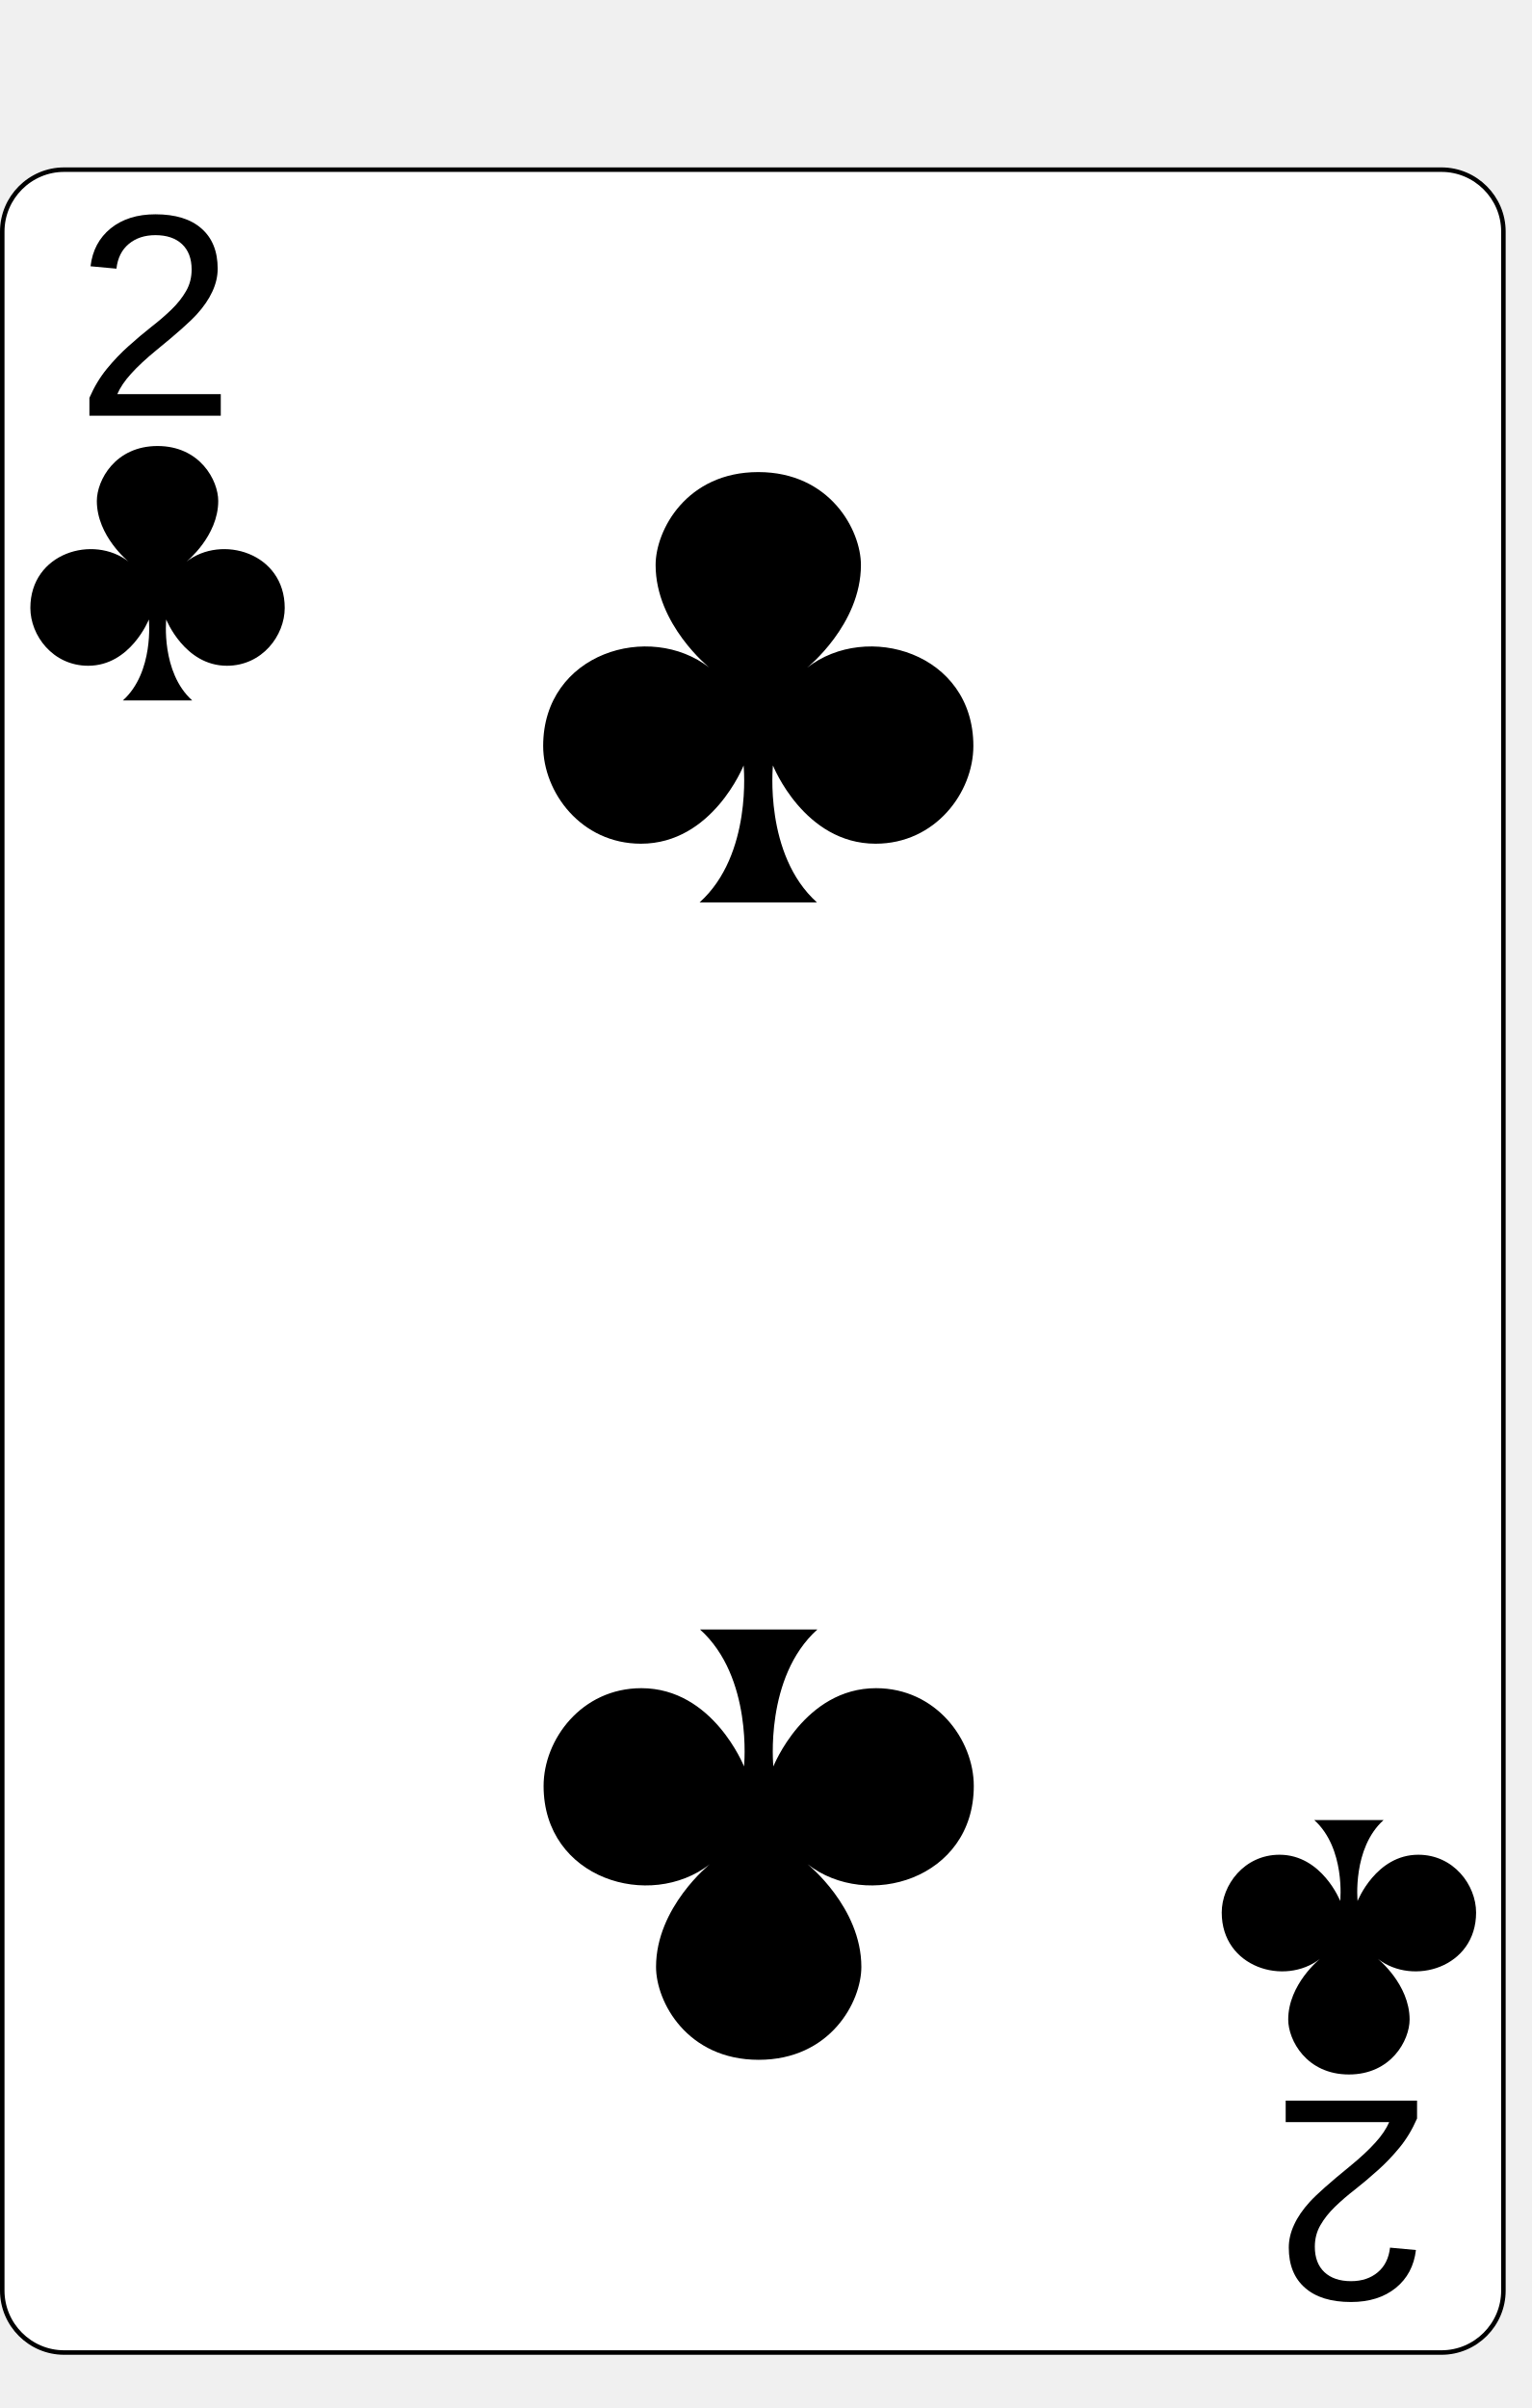
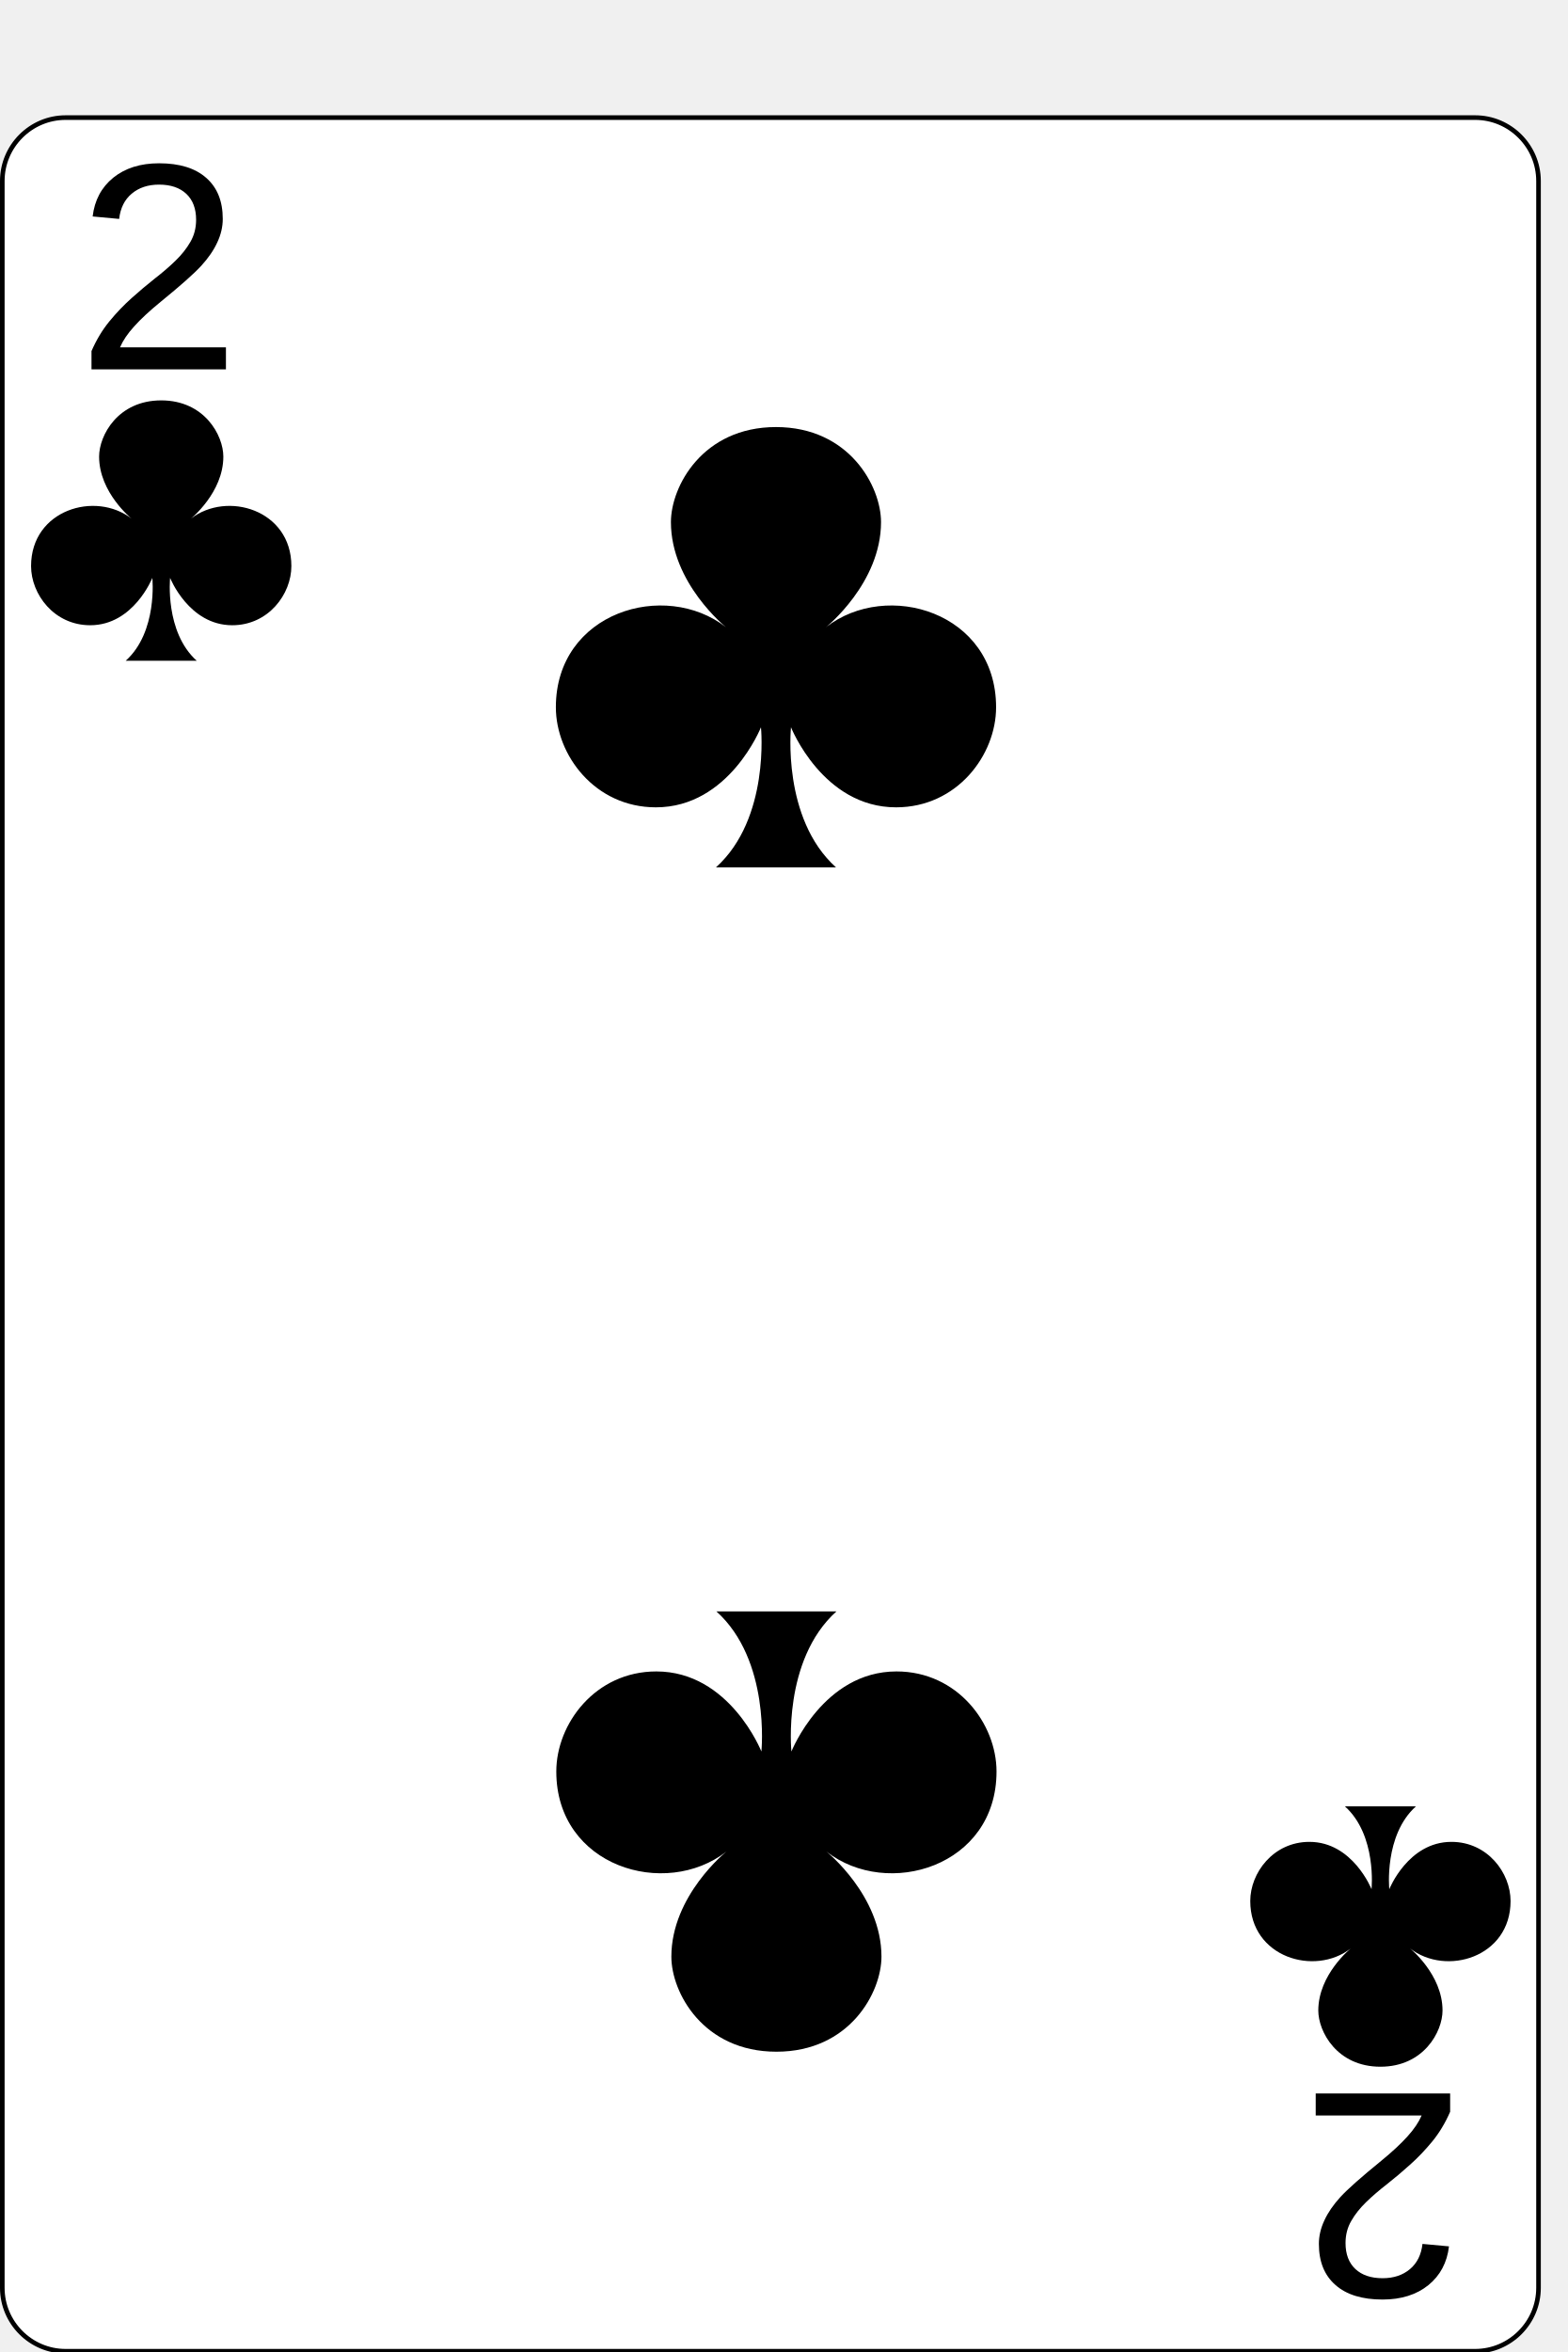
- <svg xmlns="http://www.w3.org/2000/svg" xmlns:xlink="http://www.w3.org/1999/xlink" width="70pt" height="110pt" viewBox="0 0 170 230" xml:space="preserve" id="svg2" version="1.1">
+ <svg xmlns="http://www.w3.org/2000/svg" xmlns:xlink="http://www.w3.org/1999/xlink" width="50pt" height="75pt" viewBox="0 0 170 230" xml:space="preserve" id="svg2" version="1.1">
  <defs id="defs41">
    <radialGradient xlink:href="#linearGradient2984" id="radialGradient3760" cx="48.231" cy="18.138" fx="48.231" fy="18.138" r="9.5" gradientUnits="userSpaceOnUse" gradientTransform="matrix(-1.560526,0.01828294,-0.02684055,-2.290953,123.9838,58.80911)" />
    <linearGradient id="linearGradient2984">
      <stop style="stop-color:#000000;stop-opacity:1;" offset="0" id="stop2986" />
      <stop style="stop-color:#000000;stop-opacity:0.656;" offset="1" id="stop2988" />
    </linearGradient>
    <radialGradient xlink:href="#linearGradient3784" id="radialGradient3792" cx="171.487" cy="511.223" fx="171.487" fy="511.223" r="81.903" gradientTransform="matrix(1.152989,-0.6739155,0.3948202,0.6754904,-233.6326,270.4008)" gradientUnits="userSpaceOnUse" />
    <linearGradient id="linearGradient3784">
      <stop style="stop-color:#ffffff;stop-opacity:0.534;" offset="0" id="stop3786" />
      <stop style="stop-color:#000000;stop-opacity:0;" offset="1" id="stop3788" />
    </linearGradient>
    <radialGradient r="81.903" fy="511.223" fx="171.487" cy="511.223" cx="171.487" gradientTransform="matrix(1.152989,-0.6739155,0.3948202,0.6754904,-233.6326,270.4008)" gradientUnits="userSpaceOnUse" id="radialGradient3855" xlink:href="#linearGradient3784-4" />
    <linearGradient id="linearGradient3784-4">
      <stop style="stop-color:#ffffff;stop-opacity:0.519;" offset="0" id="stop3786-8" />
      <stop style="stop-color:#000000;stop-opacity:0;" offset="1" id="stop3788-6" />
    </linearGradient>
    <radialGradient r="81.903" fy="461.841" fx="181.694" cy="461.841" cx="181.694" gradientTransform="matrix(1.152989,-0.6739155,0.3948202,0.6754904,-233.6326,270.4008)" gradientUnits="userSpaceOnUse" id="radialGradient3916" xlink:href="#linearGradient3784-3" />
    <linearGradient id="linearGradient3784-3">
      <stop style="stop-color:#ffffff;stop-opacity:0.702;" offset="0" id="stop3786-86" />
      <stop style="stop-color:#000000;stop-opacity:0;" offset="1" id="stop3788-2" />
    </linearGradient>
  </defs>
  <g id="Layer_x0020_1" style="fill-rule:nonzero;clip-rule:nonzero;stroke:#000000;stroke-miterlimit:4;">
    <path style="fill:#FFFFFF;stroke-width:0.5;" d="M166.837,235.548c0,3.777-3.087,6.869-6.871,6.869H7.111c-3.775,0-6.861-3.092-6.861-6.869V7.12C0.25,3.343,3.336,0.25,7.111,0.25h152.855    c3.784,0,6.871,3.093,6.871,6.87v228.428z" id="path5" />
    <g style="stroke:none;" id="g7">
      <g id="g9">

			</g>
    </g>
    <g id="g15">

		</g>
    <g id="g19">

		</g>
    <g style="stroke:none;" id="g23">
      <g id="g25">

			</g>
    </g>
    <g style="stroke:none;" id="g31">
      <g id="g33">

			</g>
    </g>
  </g>
  <text xml:space="preserve" style="font-size:32px;font-style:normal;font-weight:normal;line-height:125%;letter-spacing:0px;word-spacing:0px;fill:#000000;fill-opacity:1;stroke:none;font-family:Bitstream Vera Sans" x="8.311" y="27.548" id="text3788">
    <tspan id="tspan3790" x="8.311" y="27.548" style="font-style:normal;font-variant:normal;font-weight:normal;font-stretch:normal;font-family:Arial;-inkscape-font-specification:Arial">2</tspan>
  </text>
  <g transform="matrix(1.485651,0,0,1.485651,-54.02466,10.01807)" id="layer1-1-4">
    <path id="cl-9" d="m 50.291,22.698 c 0,0 2.375,-1.9 2.375,-4.534 0,-1.542 -1.369,-4.102 -4.534,-4.102 -3.165,0 -4.534,2.561 -4.534,4.102 0,2.634 2.375,4.534 2.375,4.534 -2.638,-2.055 -7.341,-0.652 -7.341,3.455 0,2.056 1.68,4.318 4.318,4.318 3.165,0 4.534,-3.455 4.534,-3.455 0,0 0.402,3.938 -1.943,6.046 h 5.182 c -2.345,-2.107 -1.943,-6.046 -1.943,-6.046 0,0 1.369,3.455 4.534,3.455 2.639,0 4.318,-2.263 4.318,-4.318 0,-4.107 -4.703,-5.51 -7.341,-3.455 z" style="fill:#000000" />
  </g>
  <text xml:space="preserve" style="font-size:32px;font-style:normal;font-weight:normal;line-height:125%;letter-spacing:0px;word-spacing:0px;fill:#000000;fill-opacity:1;stroke:none;font-family:Bitstream Vera Sans" x="-158.864" y="-214.467" id="text3788-8" transform="scale(-1,-1)">
    <tspan id="tspan3790-7" x="-158.864" y="-214.467" style="font-style:normal;font-variant:normal;font-weight:normal;font-stretch:normal;font-family:Arial;-inkscape-font-specification:Arial">2</tspan>
  </text>
  <g transform="matrix(-1.485651,0,0,-1.485651,221.1992,232.4618)" id="layer1-1-4-1">
    <path id="cl-9-7" d="m 50.291,22.698 c 0,0 2.375,-1.9 2.375,-4.534 0,-1.542 -1.369,-4.102 -4.534,-4.102 -3.165,0 -4.534,2.561 -4.534,4.102 0,2.634 2.375,4.534 2.375,4.534 -2.638,-2.055 -7.341,-0.652 -7.341,3.455 0,2.056 1.68,4.318 4.318,4.318 3.165,0 4.534,-3.455 4.534,-3.455 0,0 0.402,3.938 -1.943,6.046 h 5.182 c -2.345,-2.107 -1.943,-6.046 -1.943,-6.046 0,0 1.369,3.455 4.534,3.455 2.639,0 4.318,-2.263 4.318,-4.318 0,-4.107 -4.703,-5.51 -7.341,-3.455 z" style="fill:#000000" />
  </g>
  <g transform="matrix(2.512578,0,0,2.512578,-36.78839,-1.531116)" id="layer1-1-4-8">
    <path id="cl-9-8" d="m 50.291,22.698 c 0,0 2.375,-1.9 2.375,-4.534 0,-1.542 -1.369,-4.102 -4.534,-4.102 -3.165,0 -4.534,2.561 -4.534,4.102 0,2.634 2.375,4.534 2.375,4.534 -2.638,-2.055 -7.341,-0.652 -7.341,3.455 0,2.056 1.68,4.318 4.318,4.318 3.165,0 4.534,-3.455 4.534,-3.455 0,0 0.402,3.938 -1.943,6.046 h 5.182 c -2.345,-2.107 -1.943,-6.046 -1.943,-6.046 0,0 1.369,3.455 4.534,3.455 2.639,0 4.318,-2.263 4.318,-4.318 0,-4.107 -4.703,-5.51 -7.341,-3.455 z" style="fill:#000000" />
  </g>
  <g transform="matrix(-2.512578,0,0,-2.512578,205.1295,245.2751)" id="layer1-1-4-8-0">
    <path id="cl-9-8-6" d="m 50.291,22.698 c 0,0 2.375,-1.9 2.375,-4.534 0,-1.542 -1.369,-4.102 -4.534,-4.102 -3.165,0 -4.534,2.561 -4.534,4.102 0,2.634 2.375,4.534 2.375,4.534 -2.638,-2.055 -7.341,-0.652 -7.341,3.455 0,2.056 1.68,4.318 4.318,4.318 3.165,0 4.534,-3.455 4.534,-3.455 0,0 0.402,3.938 -1.943,6.046 h 5.182 c -2.345,-2.107 -1.943,-6.046 -1.943,-6.046 0,0 1.369,3.455 4.534,3.455 2.639,0 4.318,-2.263 4.318,-4.318 0,-4.107 -4.703,-5.51 -7.341,-3.455 z" style="fill:#000000" />
  </g>
</svg>
